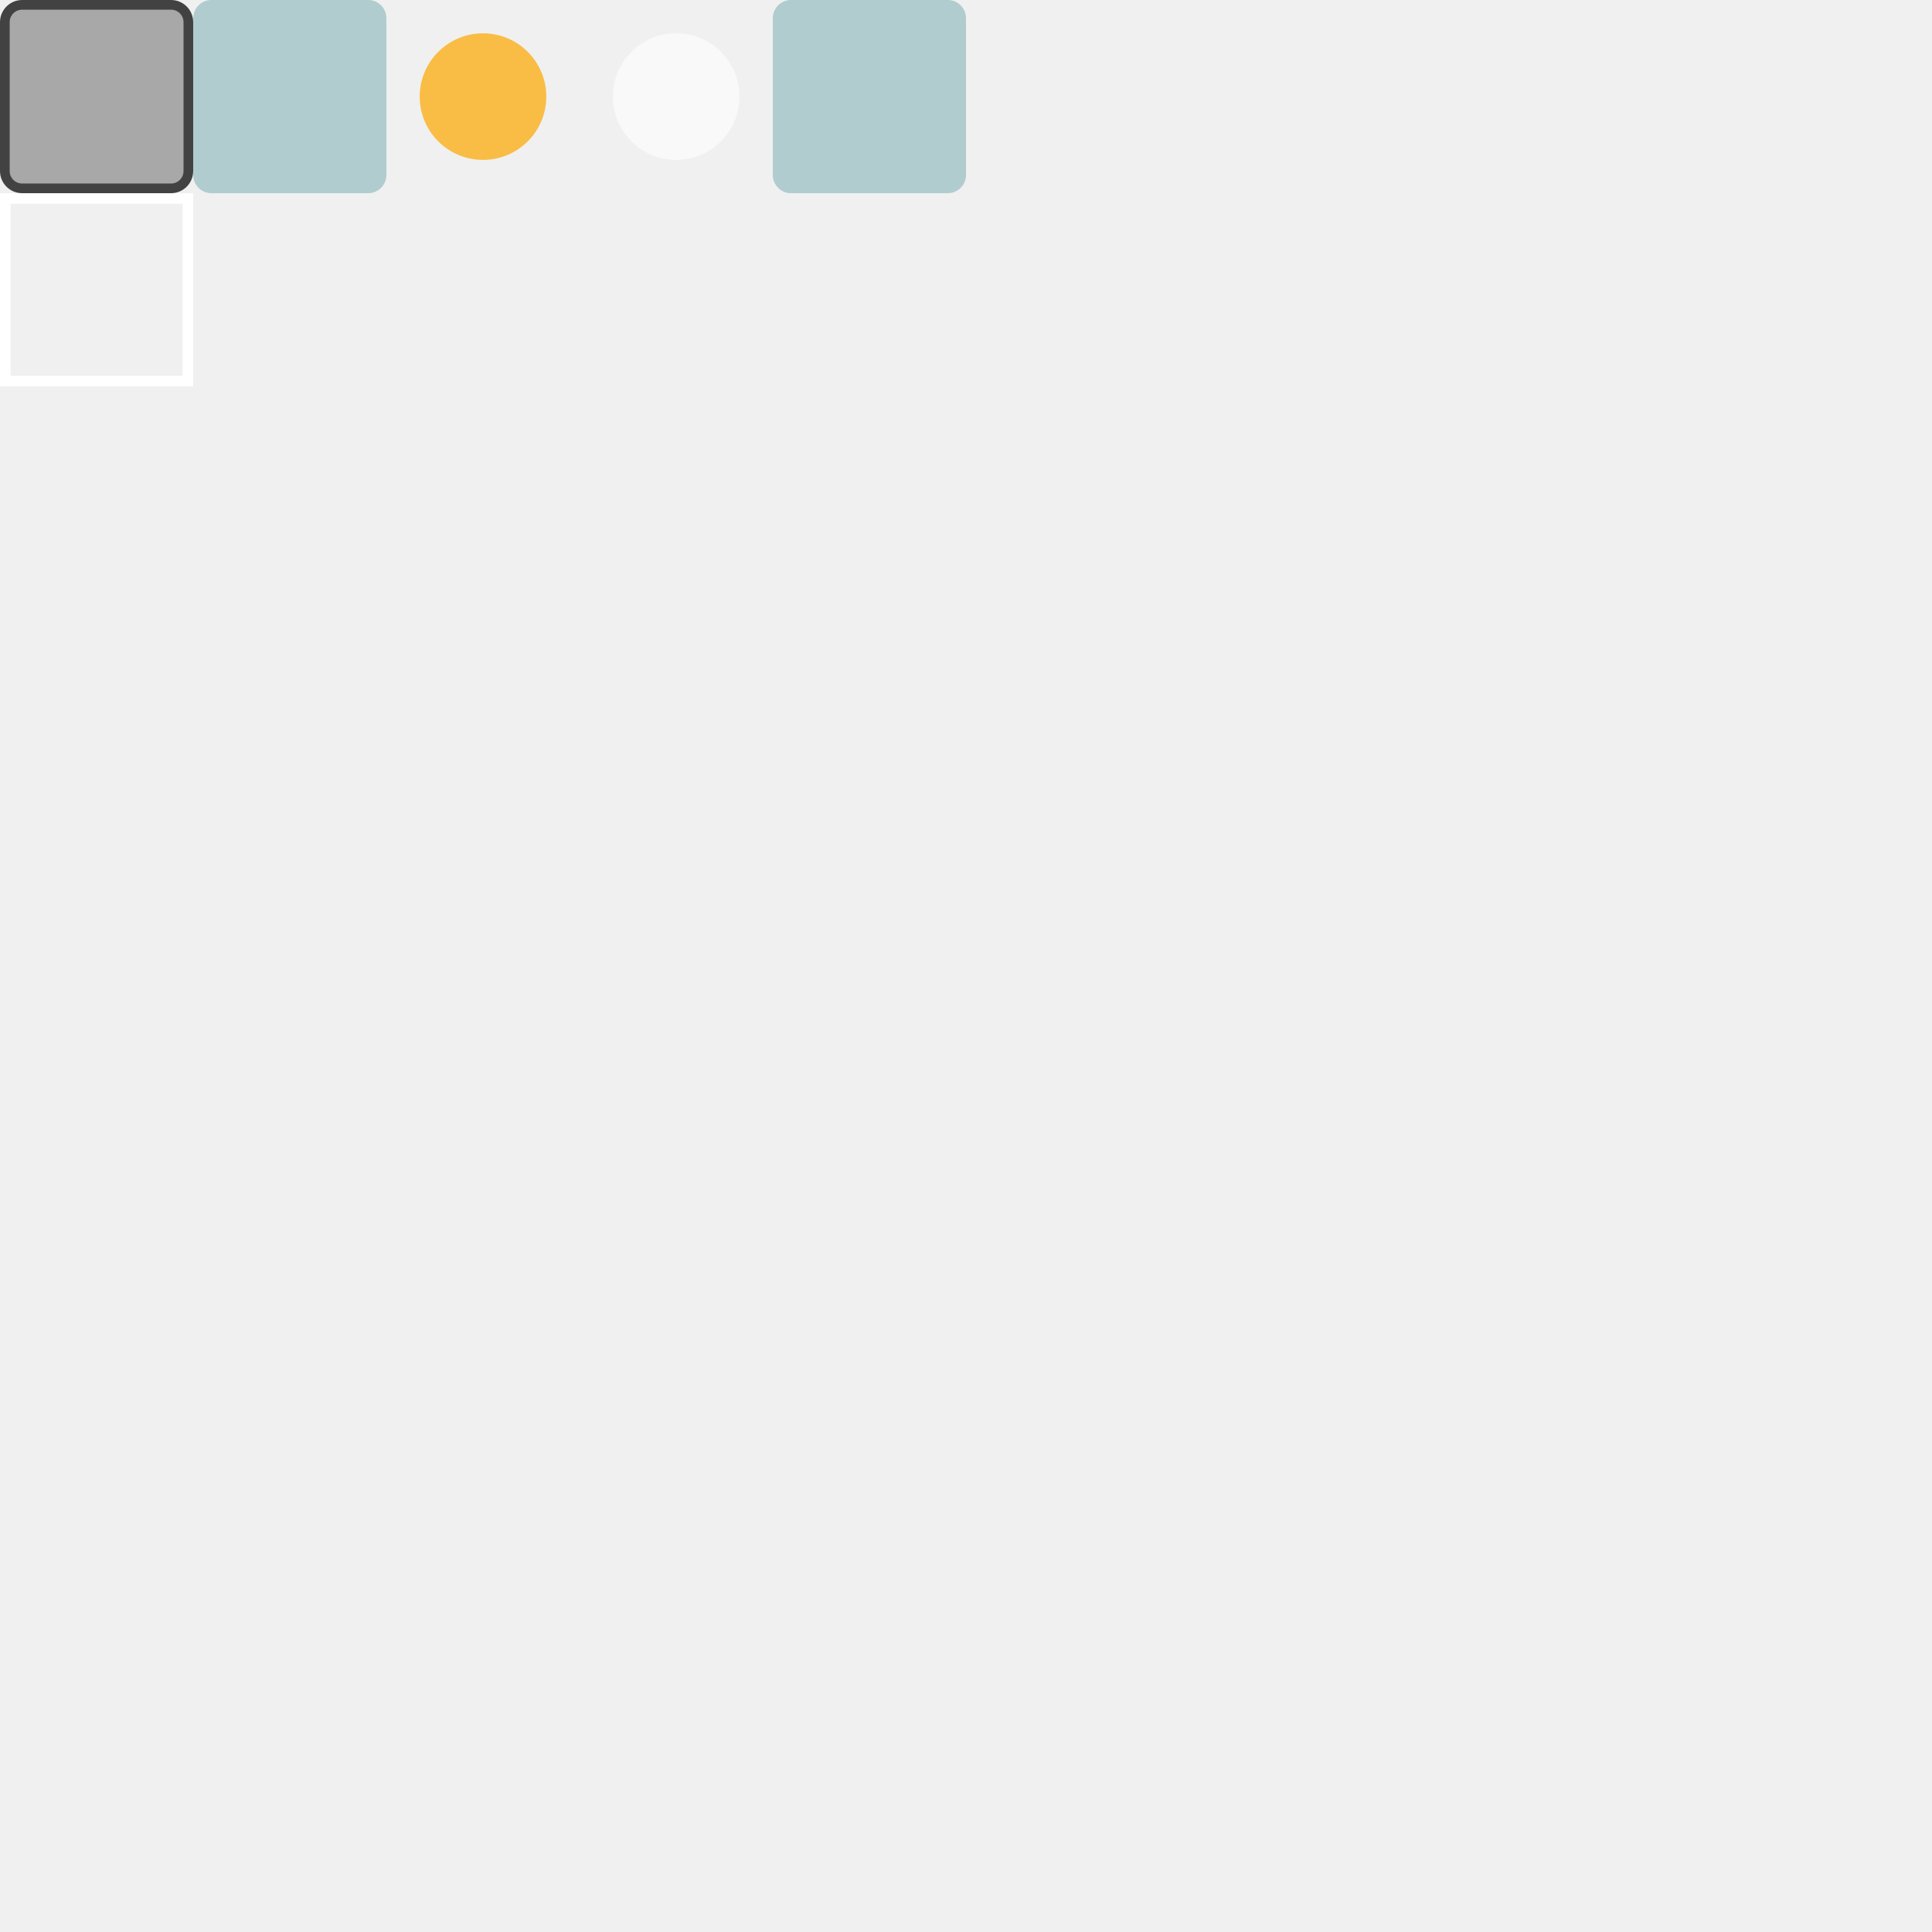
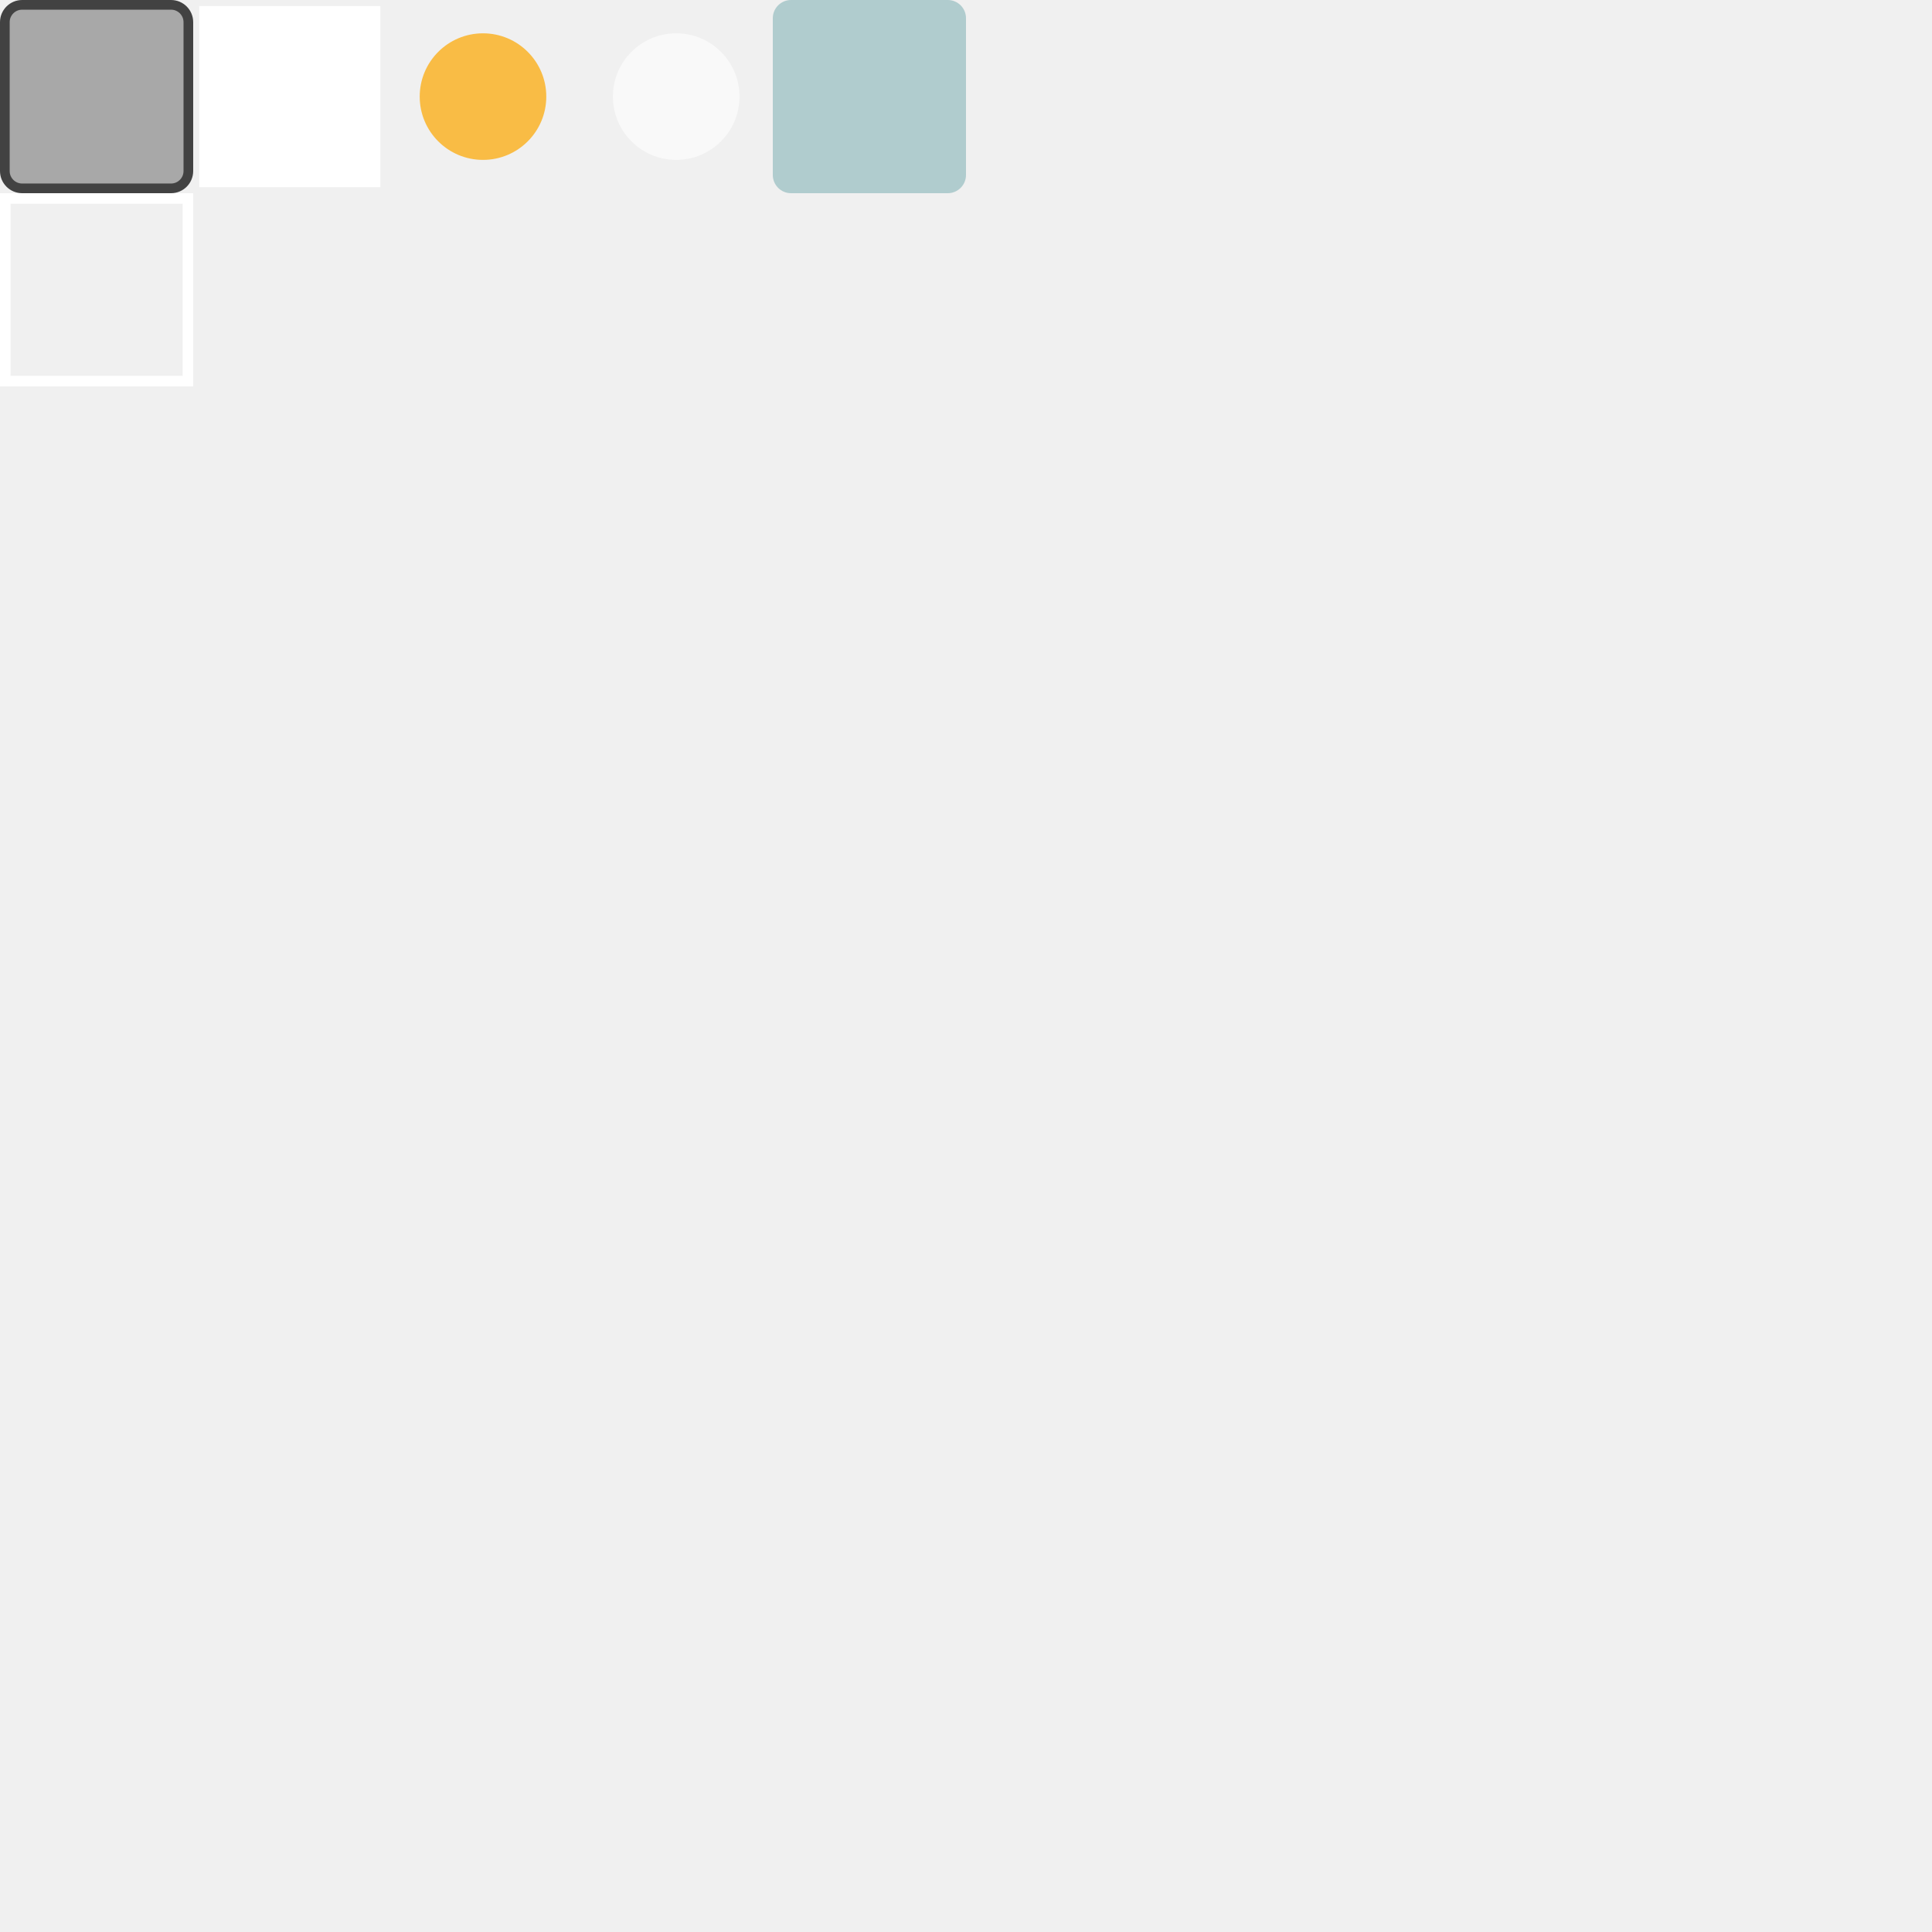
<svg xmlns="http://www.w3.org/2000/svg" width="640" height="640" viewBox="0 0 169.333 169.333" version="1.1" id="svg1">
  <defs id="defs1" />
  <g id="layer1" style="display:inline">
    <g id="layer2" style="display:inline" />
    <rect style="fill:#a8a8a8;fill-opacity:1;stroke:#424242;stroke-width:0.848;stroke-dasharray:none;stroke-opacity:1;paint-order:normal" id="rect1" width="16.085" height="16.085" x="0.424" y="0.424" ry="1.518" />
-     <rect style="fill:#b0ccce;fill-opacity:1;stroke:none;stroke-width:0.893;stroke-dasharray:none;stroke-opacity:1;paint-order:normal" id="rect1-3" width="16.933" height="16.933" x="16.933" y="-4.4703487e-08" ry="1.598" />
+     <rect style="fill:#ffffff;fill-opacity:1;stroke:none;stroke-width:0.893;stroke-dasharray:none;stroke-opacity:1;paint-order:normal" id="rect1-3" width="15.875" height="15.875" x="17.462" y="0.529" ry="0" />
    <rect style="display:inline;fill:#b0ccce;fill-opacity:1;stroke:none;stroke-width:0.893;stroke-dasharray:none;stroke-opacity:1;paint-order:normal" id="rect1-3-5" width="16.933" height="16.933" x="67.733" y="-4.4703487e-08" ry="1.598" />
    <circle style="fill:#f9bc45;fill-opacity:1;stroke:none;stroke-width:0.955;stroke-dasharray:none;stroke-opacity:1;paint-order:normal" id="path1" cx="42.333" cy="8.467" r="5.547" />
    <circle style="display:inline;fill:#f9f9f9;fill-opacity:1;stroke:none;stroke-width:0.955;stroke-dasharray:none;stroke-opacity:1;paint-order:normal" id="path1-2" cx="59.267" cy="8.467" r="5.547" />
    <rect style="fill:none;stroke:#ffffff;stroke-width:0.926;stroke-linecap:round;stroke-miterlimit:3.2;stroke-dasharray:none;paint-order:stroke fill markers" id="rect2" width="16.007" height="16.007" x="0.463" y="17.396" />
  </g>
</svg>
